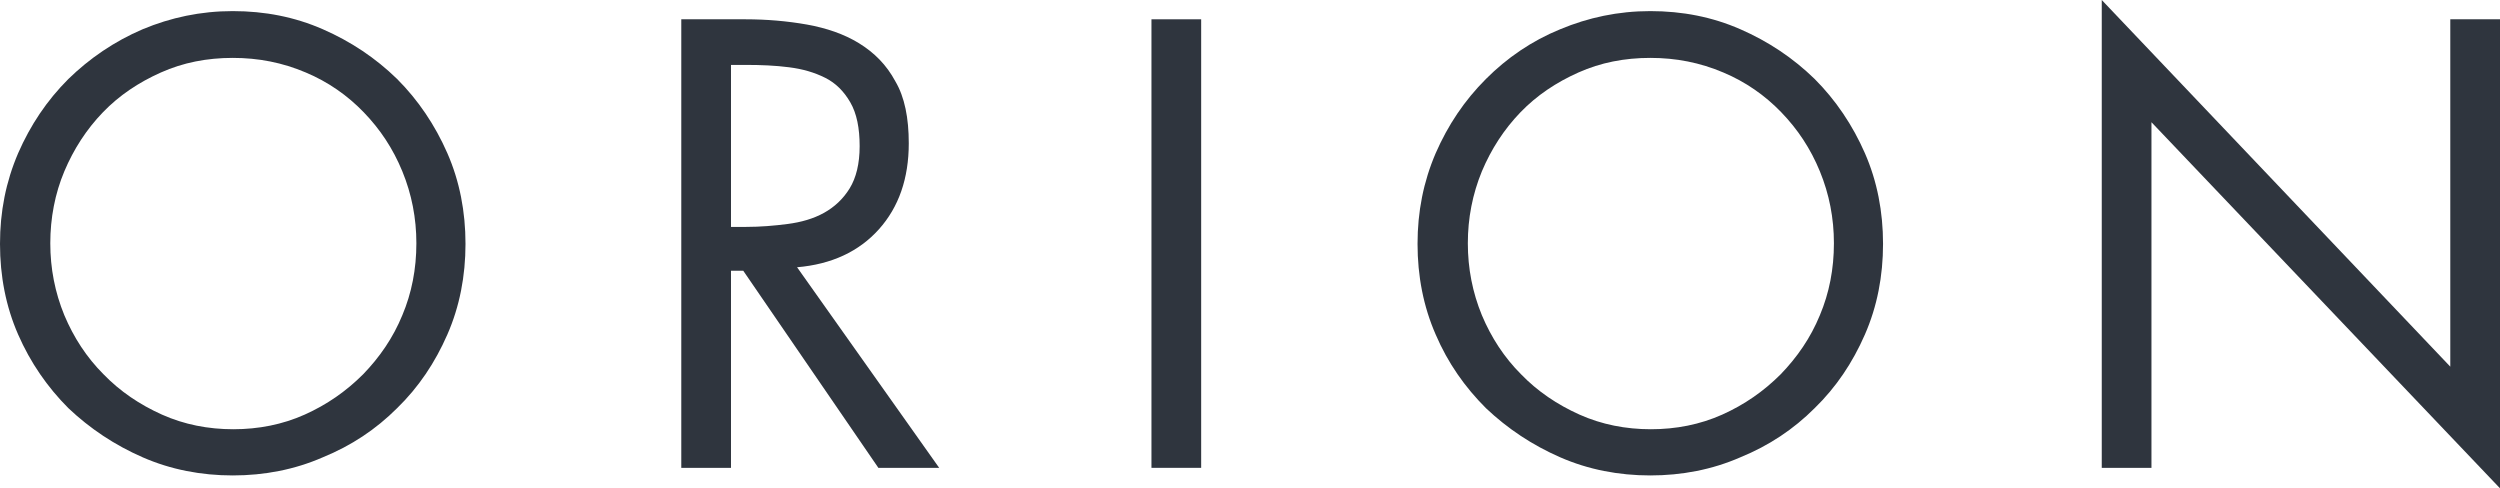
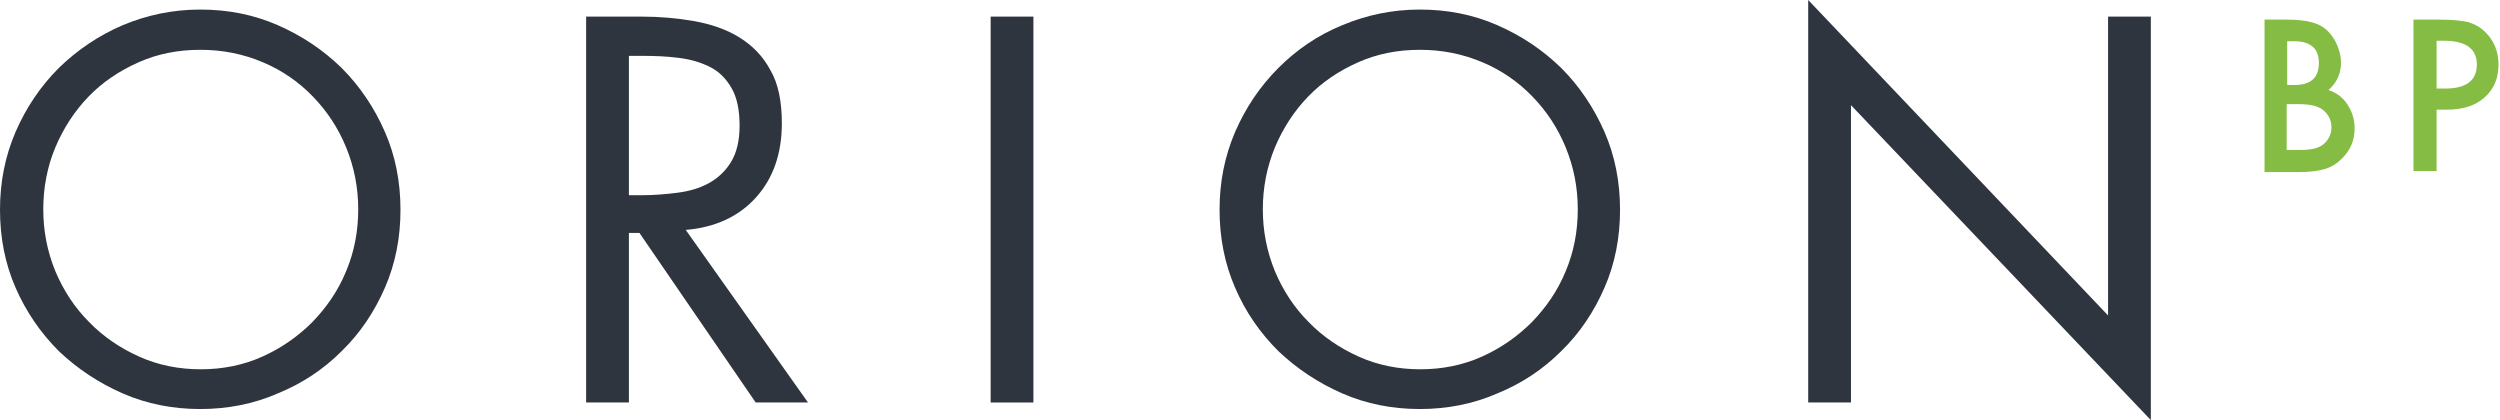
- <svg xmlns="http://www.w3.org/2000/svg" version="1.1" id="ORION" x="0px" y="0px" viewBox="0 0 427.5 83.4" style="enable-background:new 0 0 427.5 83.4;" xml:space="preserve">
+ <svg xmlns="http://www.w3.org/2000/svg" version="1.1" id="ORION" x="0px" y="0px" viewBox="0 0 496.9 83.4" style="enable-background:new 0 0 496.9 83.4;" xml:space="preserve">
  <style type="text/css">
	.st0{fill:#2F353E;}
+ 	.st1{fill:#84BC44;}
</style>
  <g>
-     <path class="st0" d="M39.8,1.9c5.5,0,10.6,1,15.4,3.1c4.8,2.1,9,4.9,12.7,8.5c3.6,3.6,6.5,7.9,8.6,12.7c2.1,4.8,3.1,10,3.1,15.5   s-1,10.7-3.1,15.5c-2.1,4.8-4.9,9-8.6,12.6c-3.6,3.6-7.8,6.4-12.7,8.4c-4.8,2.1-10,3.1-15.4,3.1s-10.6-1-15.4-3.1   c-4.8-2.1-9-4.9-12.7-8.4C8.1,66.2,5.2,62,3.1,57.2C1,52.4,0,47.2,0,41.7s1-10.6,3.1-15.5c2.1-4.8,4.9-9,8.6-12.7   C15.3,10,19.5,7.1,24.4,5C29.2,3,34.3,1.9,39.8,1.9z M39.8,9.9c-4.4,0-8.5,0.8-12.3,2.5c-3.8,1.7-7.1,3.9-9.9,6.8   c-2.8,2.9-5,6.3-6.6,10.1s-2.4,8-2.4,12.3c0,4.3,0.8,8.4,2.4,12.3c1.6,3.8,3.8,7.2,6.7,10.1c2.8,2.9,6.2,5.2,10,6.9   c3.8,1.7,7.9,2.5,12.2,2.5c4.3,0,8.4-0.8,12.2-2.5c3.8-1.7,7.1-4,10-6.9c2.8-2.9,5.1-6.2,6.7-10.1c1.6-3.8,2.4-7.9,2.4-12.3   c0-4.3-0.8-8.4-2.4-12.3s-3.8-7.2-6.6-10.1c-2.8-2.9-6.1-5.2-9.9-6.8C48.3,10.7,44.2,9.9,39.8,9.9z" />
+     <path class="st0" d="M39.8,1.9c5.5,0,10.6,1,15.4,3.1c4.8,2.1,9,4.9,12.7,8.5c3.6,3.6,6.5,7.9,8.6,12.7c2.1,4.8,3.1,10,3.1,15.5   c0,5.5-1,10.7-3.1,15.5c-2.1,4.8-4.9,9-8.6,12.6c-3.6,3.6-7.8,6.4-12.7,8.4c-4.8,2.1-10,3.1-15.4,3.1s-10.6-1-15.4-3.1   c-4.8-2.1-9-4.9-12.7-8.4C8.1,66.2,5.2,62,3.1,57.2C1,52.4,0,47.2,0,41.7c0-5.5,1-10.6,3.1-15.5c2.1-4.8,4.9-9,8.6-12.7   C15.3,10,19.5,7.1,24.4,5C29.2,3,34.3,1.9,39.8,1.9z M39.8,9.9c-4.4,0-8.5,0.8-12.3,2.5c-3.8,1.7-7.1,3.9-9.9,6.8   c-2.8,2.9-5,6.3-6.6,10.1s-2.4,8-2.4,12.3c0,4.3,0.8,8.4,2.4,12.3c1.6,3.8,3.8,7.2,6.7,10.1c2.8,2.9,6.2,5.2,10,6.9   c3.8,1.7,7.9,2.5,12.2,2.5c4.3,0,8.4-0.8,12.2-2.5c3.8-1.7,7.1-4,10-6.9c2.8-2.9,5.1-6.2,6.7-10.1c1.6-3.8,2.4-7.9,2.4-12.3   c0-4.3-0.8-8.4-2.4-12.3s-3.8-7.2-6.6-10.1c-2.8-2.9-6.1-5.2-9.9-6.8C48.3,10.7,44.2,9.9,39.8,9.9z" />
    <path class="st0" d="M125,80h-8.5V3.3h11c3.6,0,7.1,0.3,10.5,0.9c3.3,0.6,6.3,1.6,8.9,3.2c2.6,1.6,4.7,3.7,6.2,6.5   c1.6,2.7,2.3,6.3,2.3,10.6c0,6-1.7,10.9-5.1,14.7c-3.4,3.8-8.1,6-14,6.5L160.6,80h-10.4l-23.1-33.7H125V80z M125,38.8h2.6   c2.4,0,4.8-0.2,7.1-0.5c2.3-0.3,4.4-0.9,6.2-1.9c1.8-1,3.3-2.4,4.4-4.2c1.1-1.8,1.7-4.2,1.7-7.2c0-3.1-0.5-5.6-1.6-7.5   c-1.1-1.9-2.5-3.3-4.3-4.2c-1.8-0.9-3.8-1.5-6.2-1.8c-2.3-0.3-4.8-0.4-7.3-0.4H125V38.8z" />
    <path class="st0" d="M205.4,80h-8.5V3.3h8.5V80z" />
-     <path class="st0" d="M282.2,1.9c5.5,0,10.6,1,15.4,3.1c4.8,2.1,9,4.9,12.7,8.5c3.6,3.6,6.5,7.9,8.6,12.7c2.1,4.8,3.1,10,3.1,15.5   s-1,10.7-3.1,15.5c-2.1,4.8-4.9,9-8.6,12.6c-3.6,3.6-7.8,6.4-12.7,8.4c-4.8,2.1-10,3.1-15.4,3.1s-10.6-1-15.4-3.1   c-4.8-2.1-9-4.9-12.7-8.4c-3.6-3.6-6.5-7.7-8.6-12.6c-2.1-4.8-3.1-10-3.1-15.5s1-10.6,3.1-15.5c2.1-4.8,4.9-9,8.6-12.7   c3.6-3.6,7.8-6.5,12.7-8.5C271.6,3,276.7,1.9,282.2,1.9z M282.2,9.9c-4.4,0-8.5,0.8-12.3,2.5c-3.8,1.7-7.1,3.9-9.9,6.8   c-2.8,2.9-5,6.3-6.6,10.1c-1.6,3.9-2.4,8-2.4,12.3c0,4.3,0.8,8.4,2.4,12.3c1.6,3.8,3.8,7.2,6.7,10.1c2.8,2.9,6.2,5.2,10,6.9   c3.8,1.7,7.9,2.5,12.2,2.5c4.3,0,8.4-0.8,12.2-2.5c3.8-1.7,7.1-4,10-6.9c2.8-2.9,5.1-6.2,6.7-10.1c1.6-3.8,2.4-7.9,2.4-12.3   c0-4.3-0.8-8.4-2.4-12.3c-1.6-3.9-3.8-7.2-6.6-10.1c-2.8-2.9-6.1-5.2-9.9-6.8C290.7,10.7,286.6,9.9,282.2,9.9z" />
+     <path class="st0" d="M282.2,1.9c5.5,0,10.6,1,15.4,3.1c4.8,2.1,9,4.9,12.7,8.5c3.6,3.6,6.5,7.9,8.6,12.7c2.1,4.8,3.1,10,3.1,15.5   c0,5.5-1,10.7-3.1,15.5c-2.1,4.8-4.9,9-8.6,12.6c-3.6,3.6-7.8,6.4-12.7,8.4c-4.8,2.1-10,3.1-15.4,3.1s-10.6-1-15.4-3.1   c-4.8-2.1-9-4.9-12.7-8.4c-3.6-3.6-6.5-7.7-8.6-12.6c-2.1-4.8-3.1-10-3.1-15.5c0-5.5,1-10.6,3.1-15.5c2.1-4.8,4.9-9,8.6-12.7   c3.6-3.6,7.8-6.5,12.7-8.5C271.6,3,276.7,1.9,282.2,1.9z M282.2,9.9c-4.4,0-8.5,0.8-12.3,2.5c-3.8,1.7-7.1,3.9-9.9,6.8   c-2.8,2.9-5,6.3-6.6,10.1c-1.6,3.9-2.4,8-2.4,12.3c0,4.3,0.8,8.4,2.4,12.3c1.6,3.8,3.8,7.2,6.7,10.1c2.8,2.9,6.2,5.2,10,6.9   c3.8,1.7,7.9,2.5,12.2,2.5c4.3,0,8.4-0.8,12.2-2.5c3.8-1.7,7.1-4,10-6.9c2.8-2.9,5.1-6.2,6.7-10.1c1.6-3.8,2.4-7.9,2.4-12.3   c0-4.3-0.8-8.4-2.4-12.3c-1.6-3.9-3.8-7.2-6.6-10.1c-2.8-2.9-6.1-5.2-9.9-6.8C290.7,10.7,286.6,9.9,282.2,9.9z" />
    <path class="st0" d="M359.4,0l59.6,62.7V3.3h8.5v80.2l-59.6-62.6V80h-8.5V0z" />
  </g>
+   <g>
+     <path class="st1" d="M450.1,34.1V3.9h4.5c2,0,3.6,0.2,4.8,0.5c1.2,0.3,2.2,0.8,3.1,1.6c0.8,0.8,1.5,1.7,2,2.9   c0.5,1.2,0.8,2.3,0.8,3.5c0,2.2-0.8,4-2.5,5.5c1.6,0.5,2.9,1.5,3.8,2.9c0.9,1.4,1.4,2.9,1.4,4.7c0,2.4-0.8,4.3-2.5,6   c-1,1-2.1,1.7-3.4,2.1c-1.4,0.4-3.1,0.6-5.1,0.6H450.1z M454.6,16.9h1.4c1.7,0,2.9-0.4,3.7-1.1c0.8-0.7,1.2-1.9,1.2-3.3   c0-1.4-0.4-2.5-1.2-3.2c-0.8-0.7-2-1.1-3.5-1.1h-1.6V16.9z M454.6,29.8h2.8c2.1,0,3.6-0.4,4.5-1.2c1-0.9,1.5-2,1.5-3.3   c0-1.3-0.5-2.4-1.5-3.3c-1-0.9-2.6-1.3-5.1-1.3h-2.3V29.8z" />
+     <path class="st1" d="M484.3,21.8v12.2h-4.6V3.9h5.2c2.5,0,4.4,0.2,5.7,0.5c1.3,0.4,2.4,1,3.4,2c1.7,1.7,2.6,3.8,2.6,6.4   c0,2.8-0.9,4.9-2.8,6.6c-1.8,1.6-4.3,2.4-7.5,2.4H484.3z M484.3,17.6h1.7c4.2,0,6.3-1.6,6.3-4.8c0-3.1-2.2-4.7-6.5-4.7h-1.5V17.6z" />
+   </g>
</svg>
